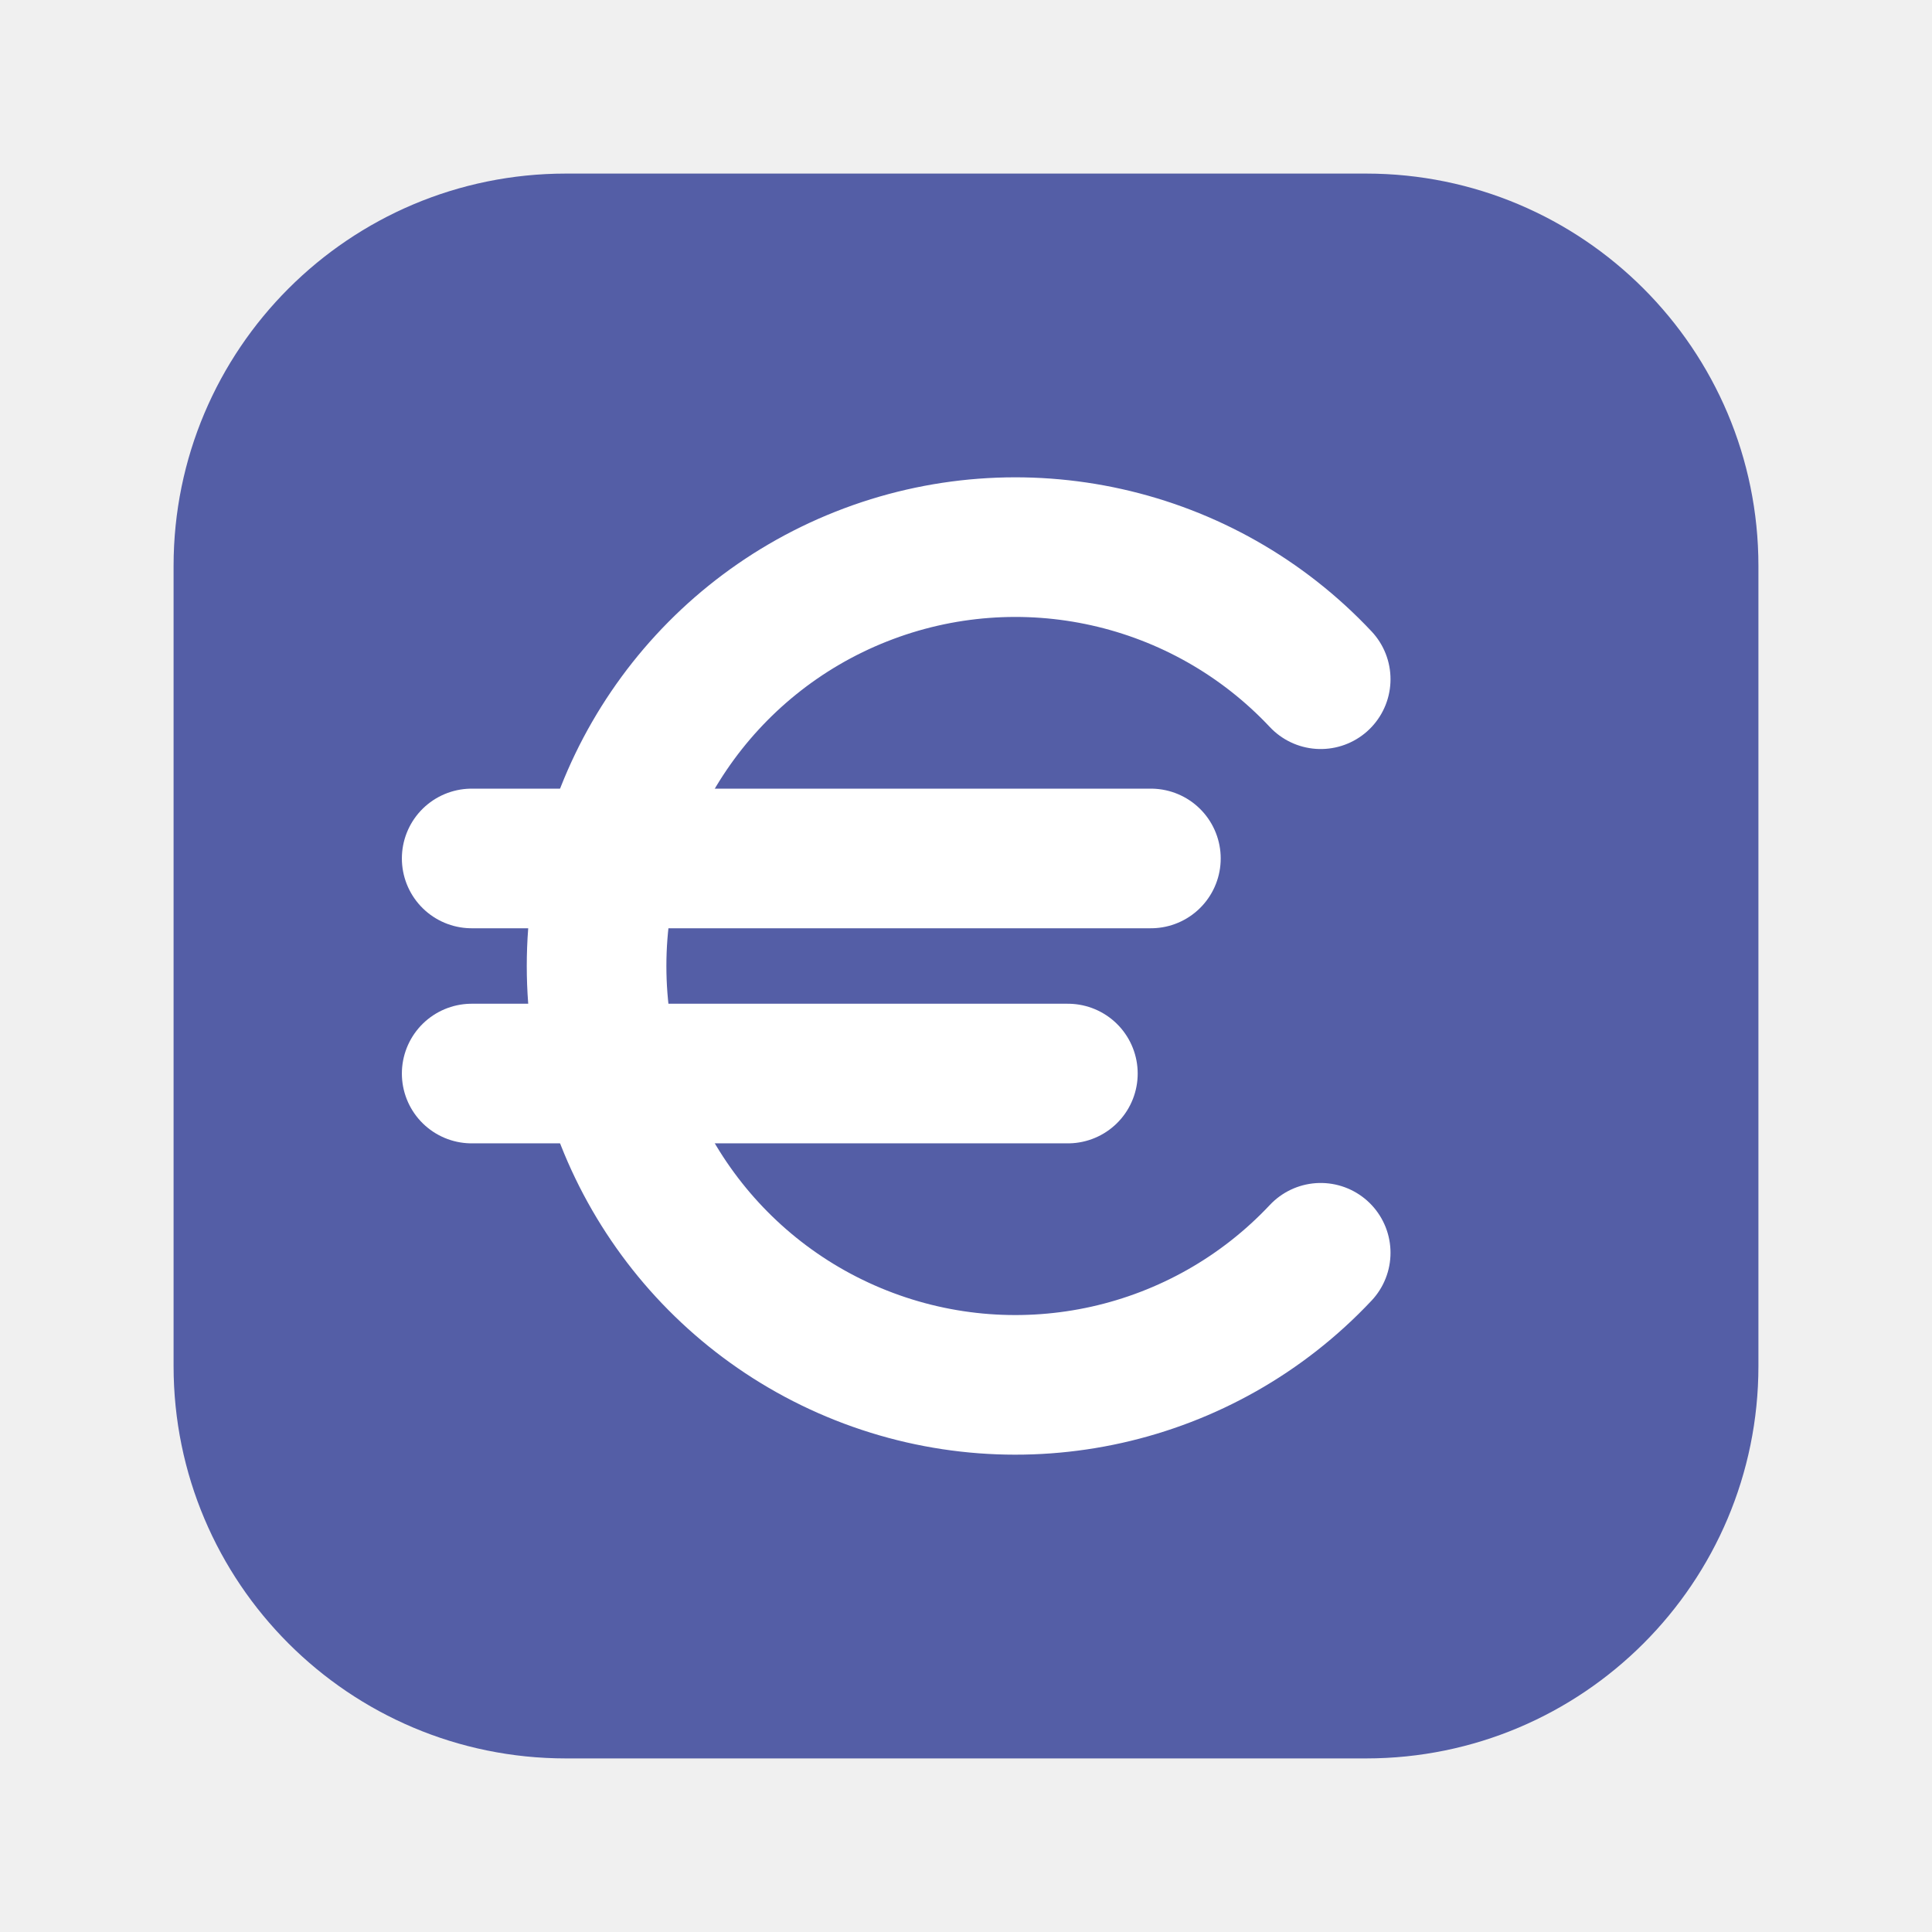
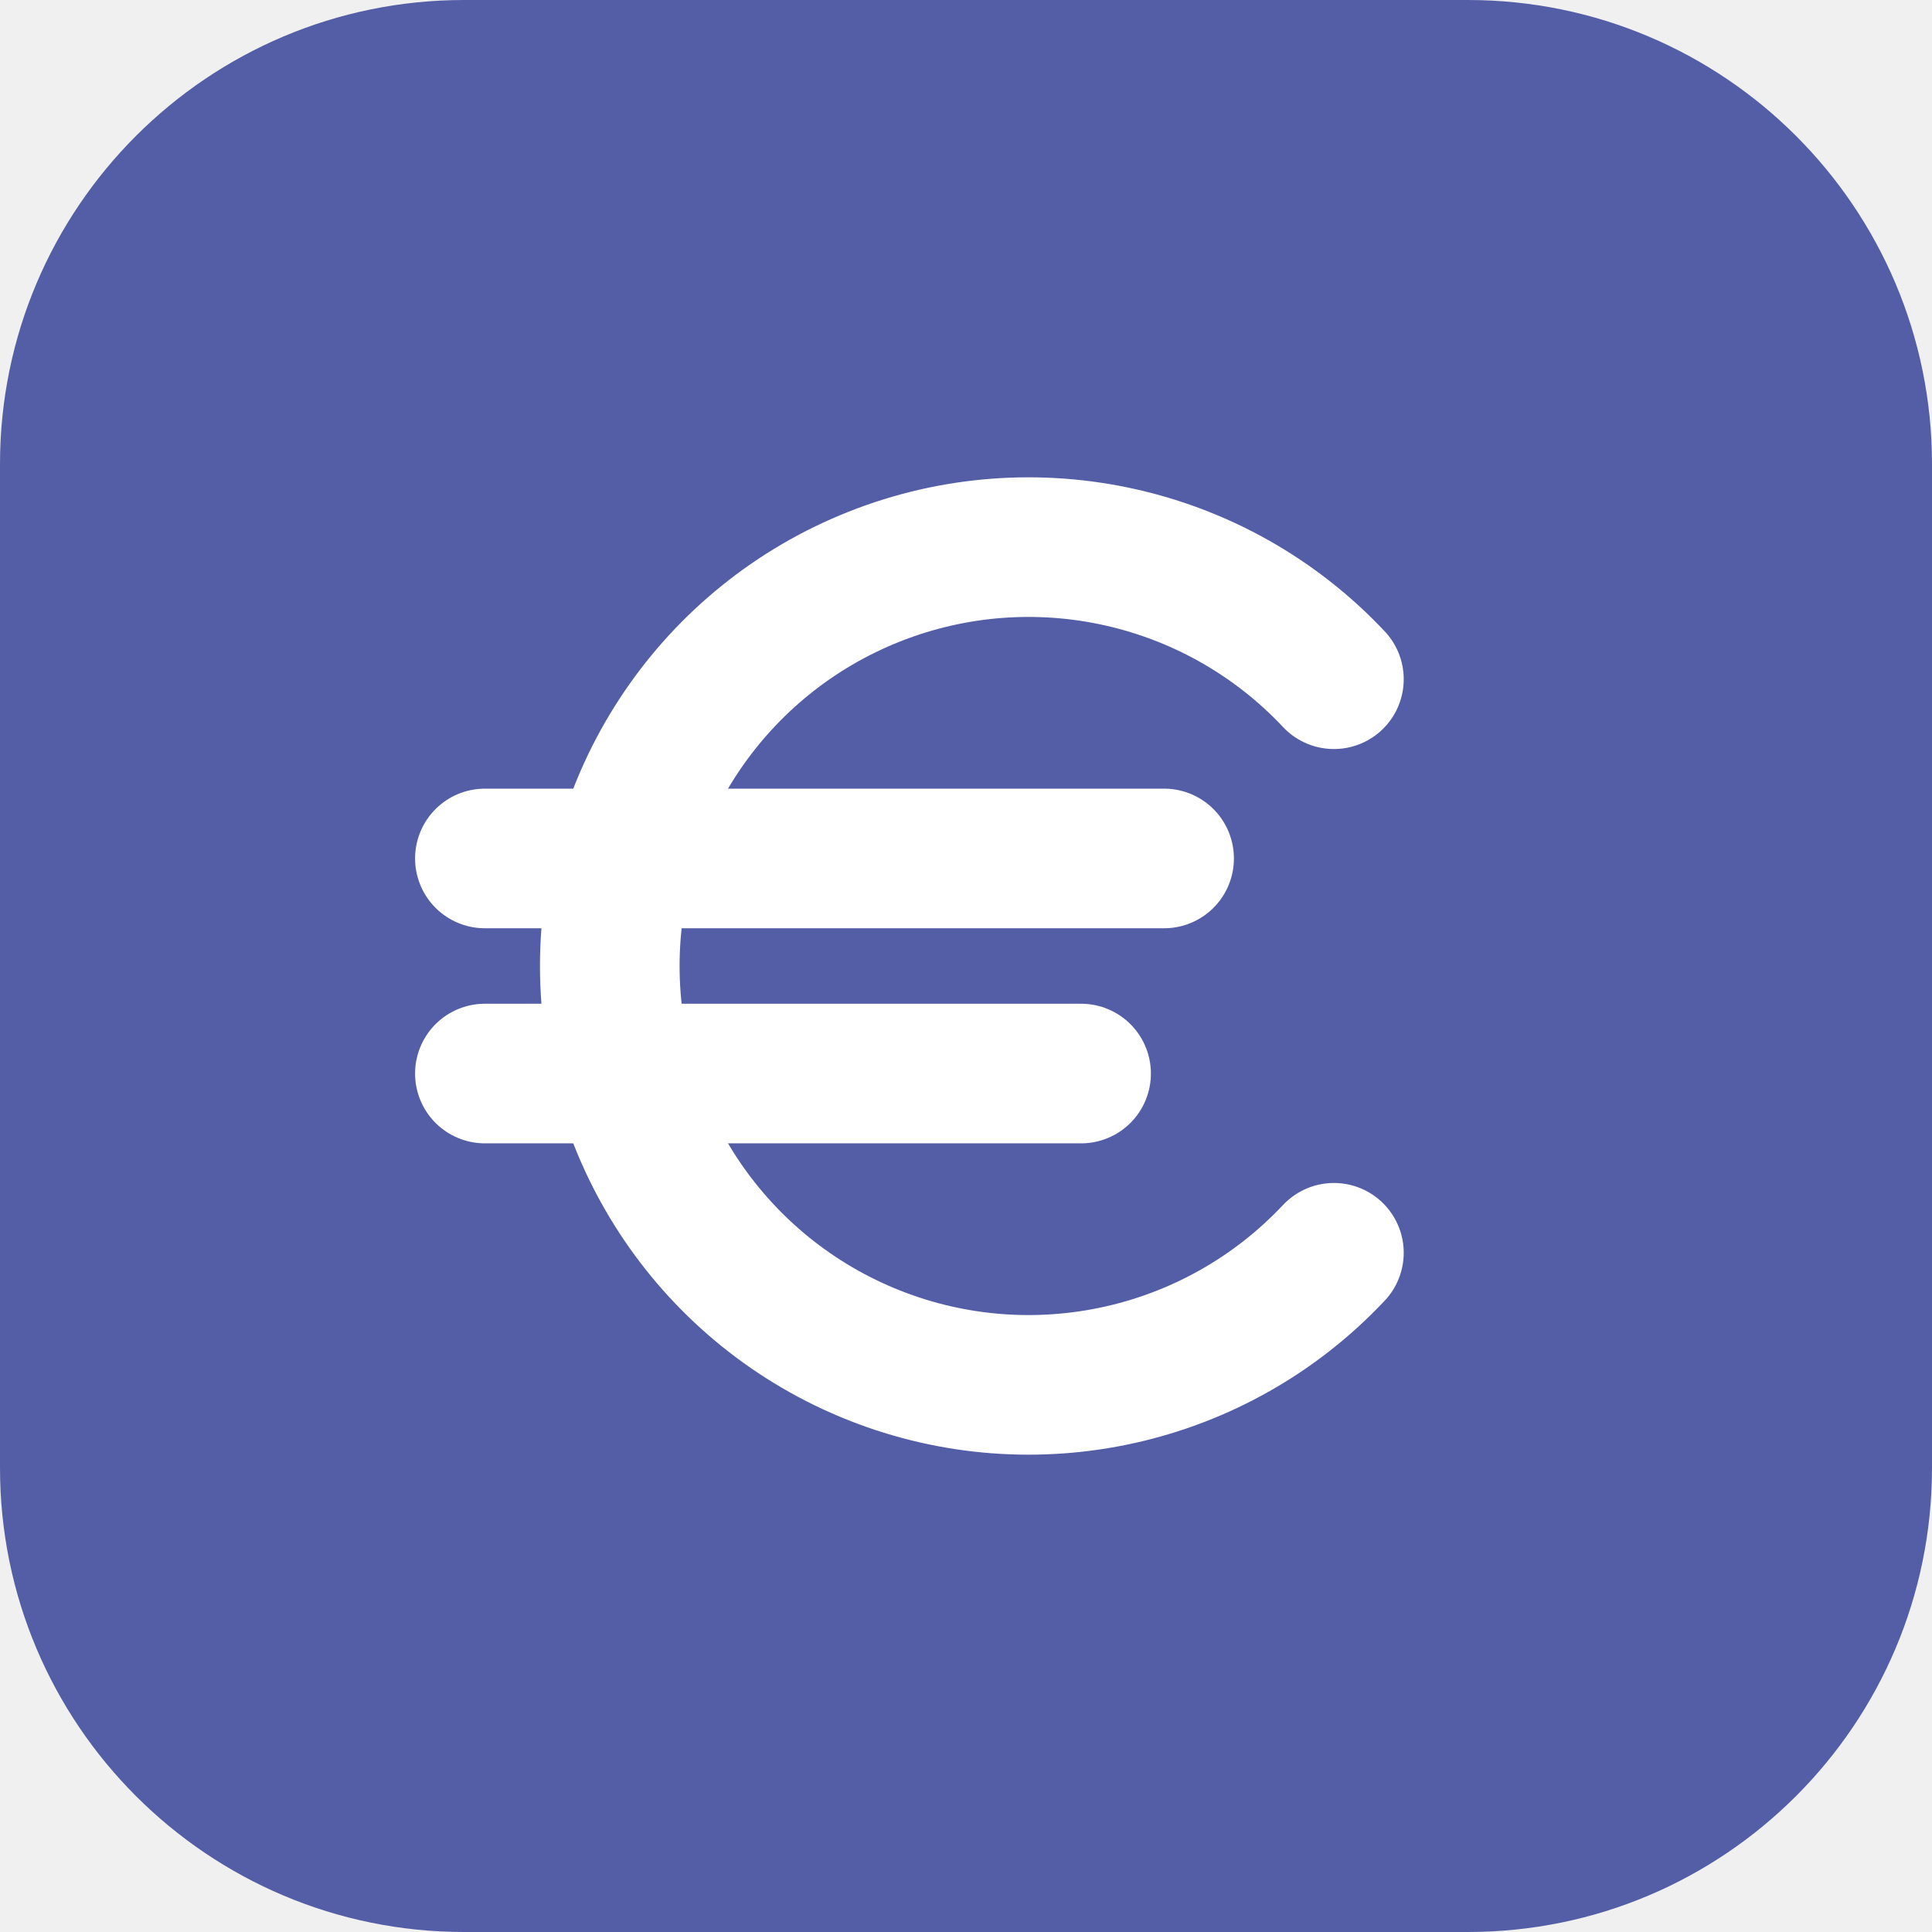
<svg xmlns="http://www.w3.org/2000/svg" width="1024" height="1024" viewBox="0 0 1024 1024">
-   <rect x="92" y="92" width="840" height="840" rx="208" ry="208" fill="#545ea6" />
-   <g fill="none" stroke="#ffffff" stroke-width="74" stroke-linecap="round">
+   <rect width="1024" height="1024" rx="246" ry="246" fill="#545ea6" />
+   <g transform="translate(7 0)" fill="none" stroke="#ffffff" stroke-width="74" stroke-linecap="round">
    <path d="M 700 360 A 222 222 0 1 0 700 664" />
    <line x1="250" y1="455" x2="610" y2="455" />
    <line x1="250" y1="569" x2="566" y2="569" />
  </g>
</svg>
